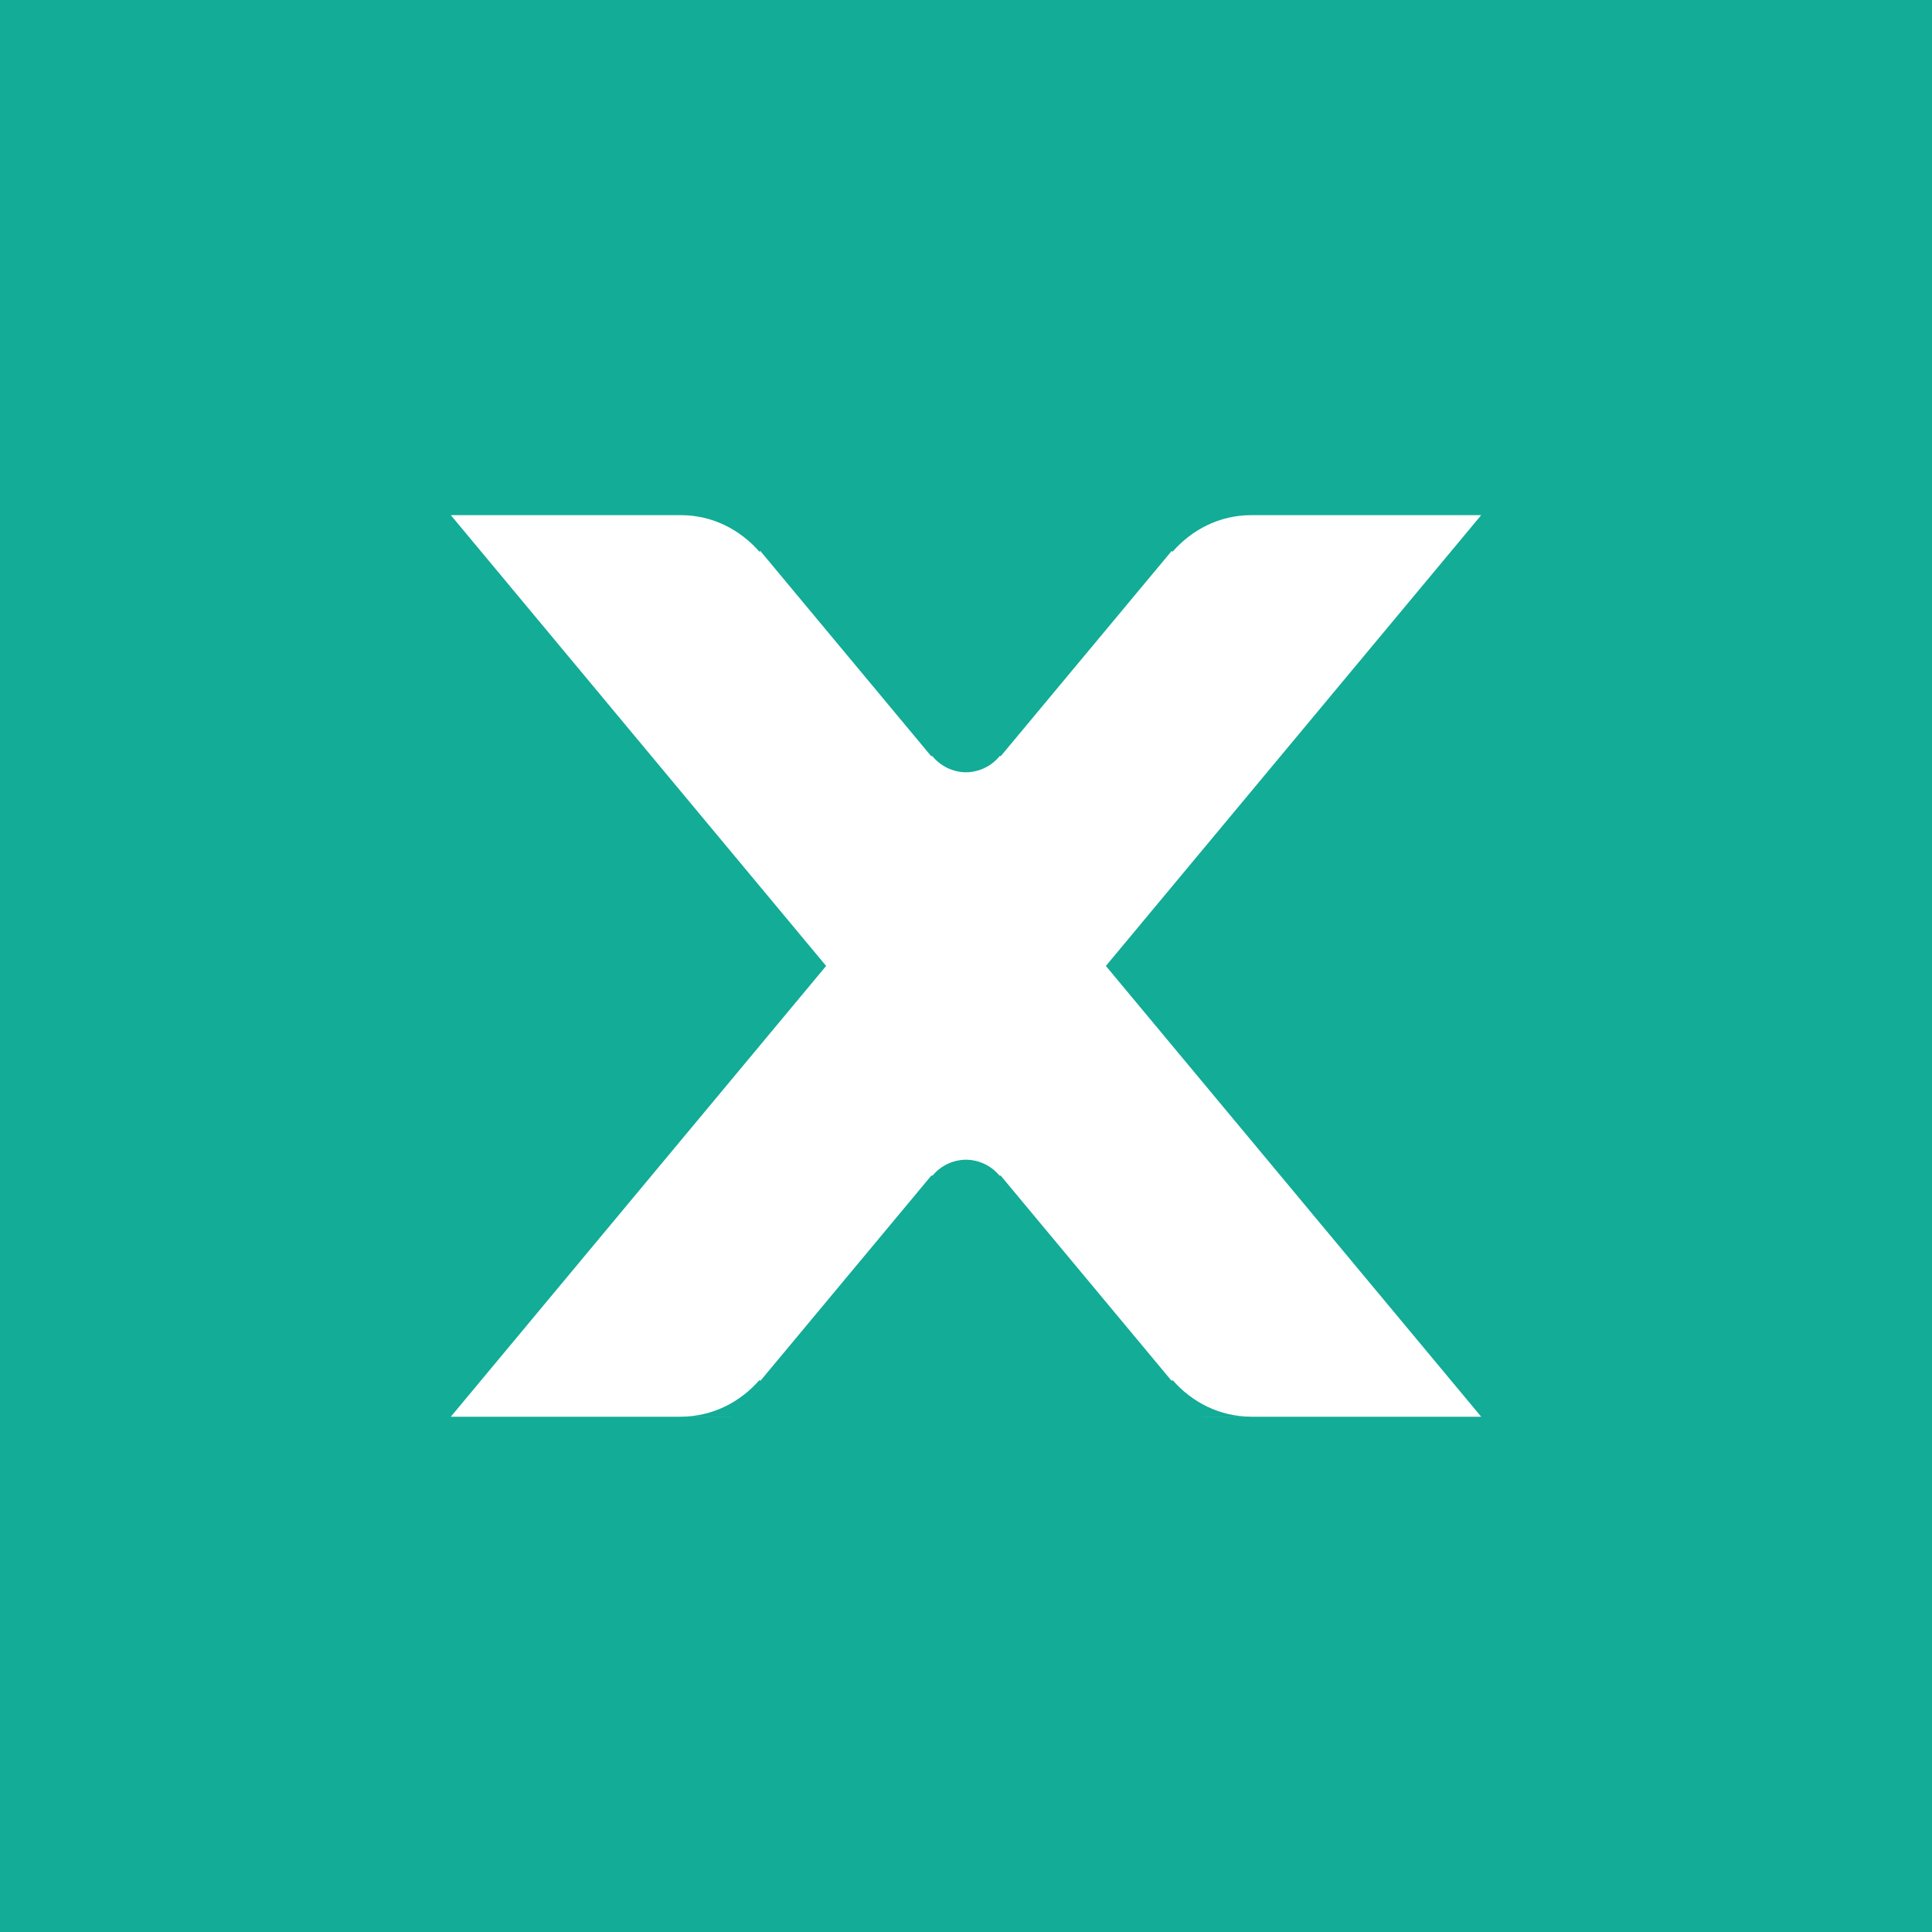
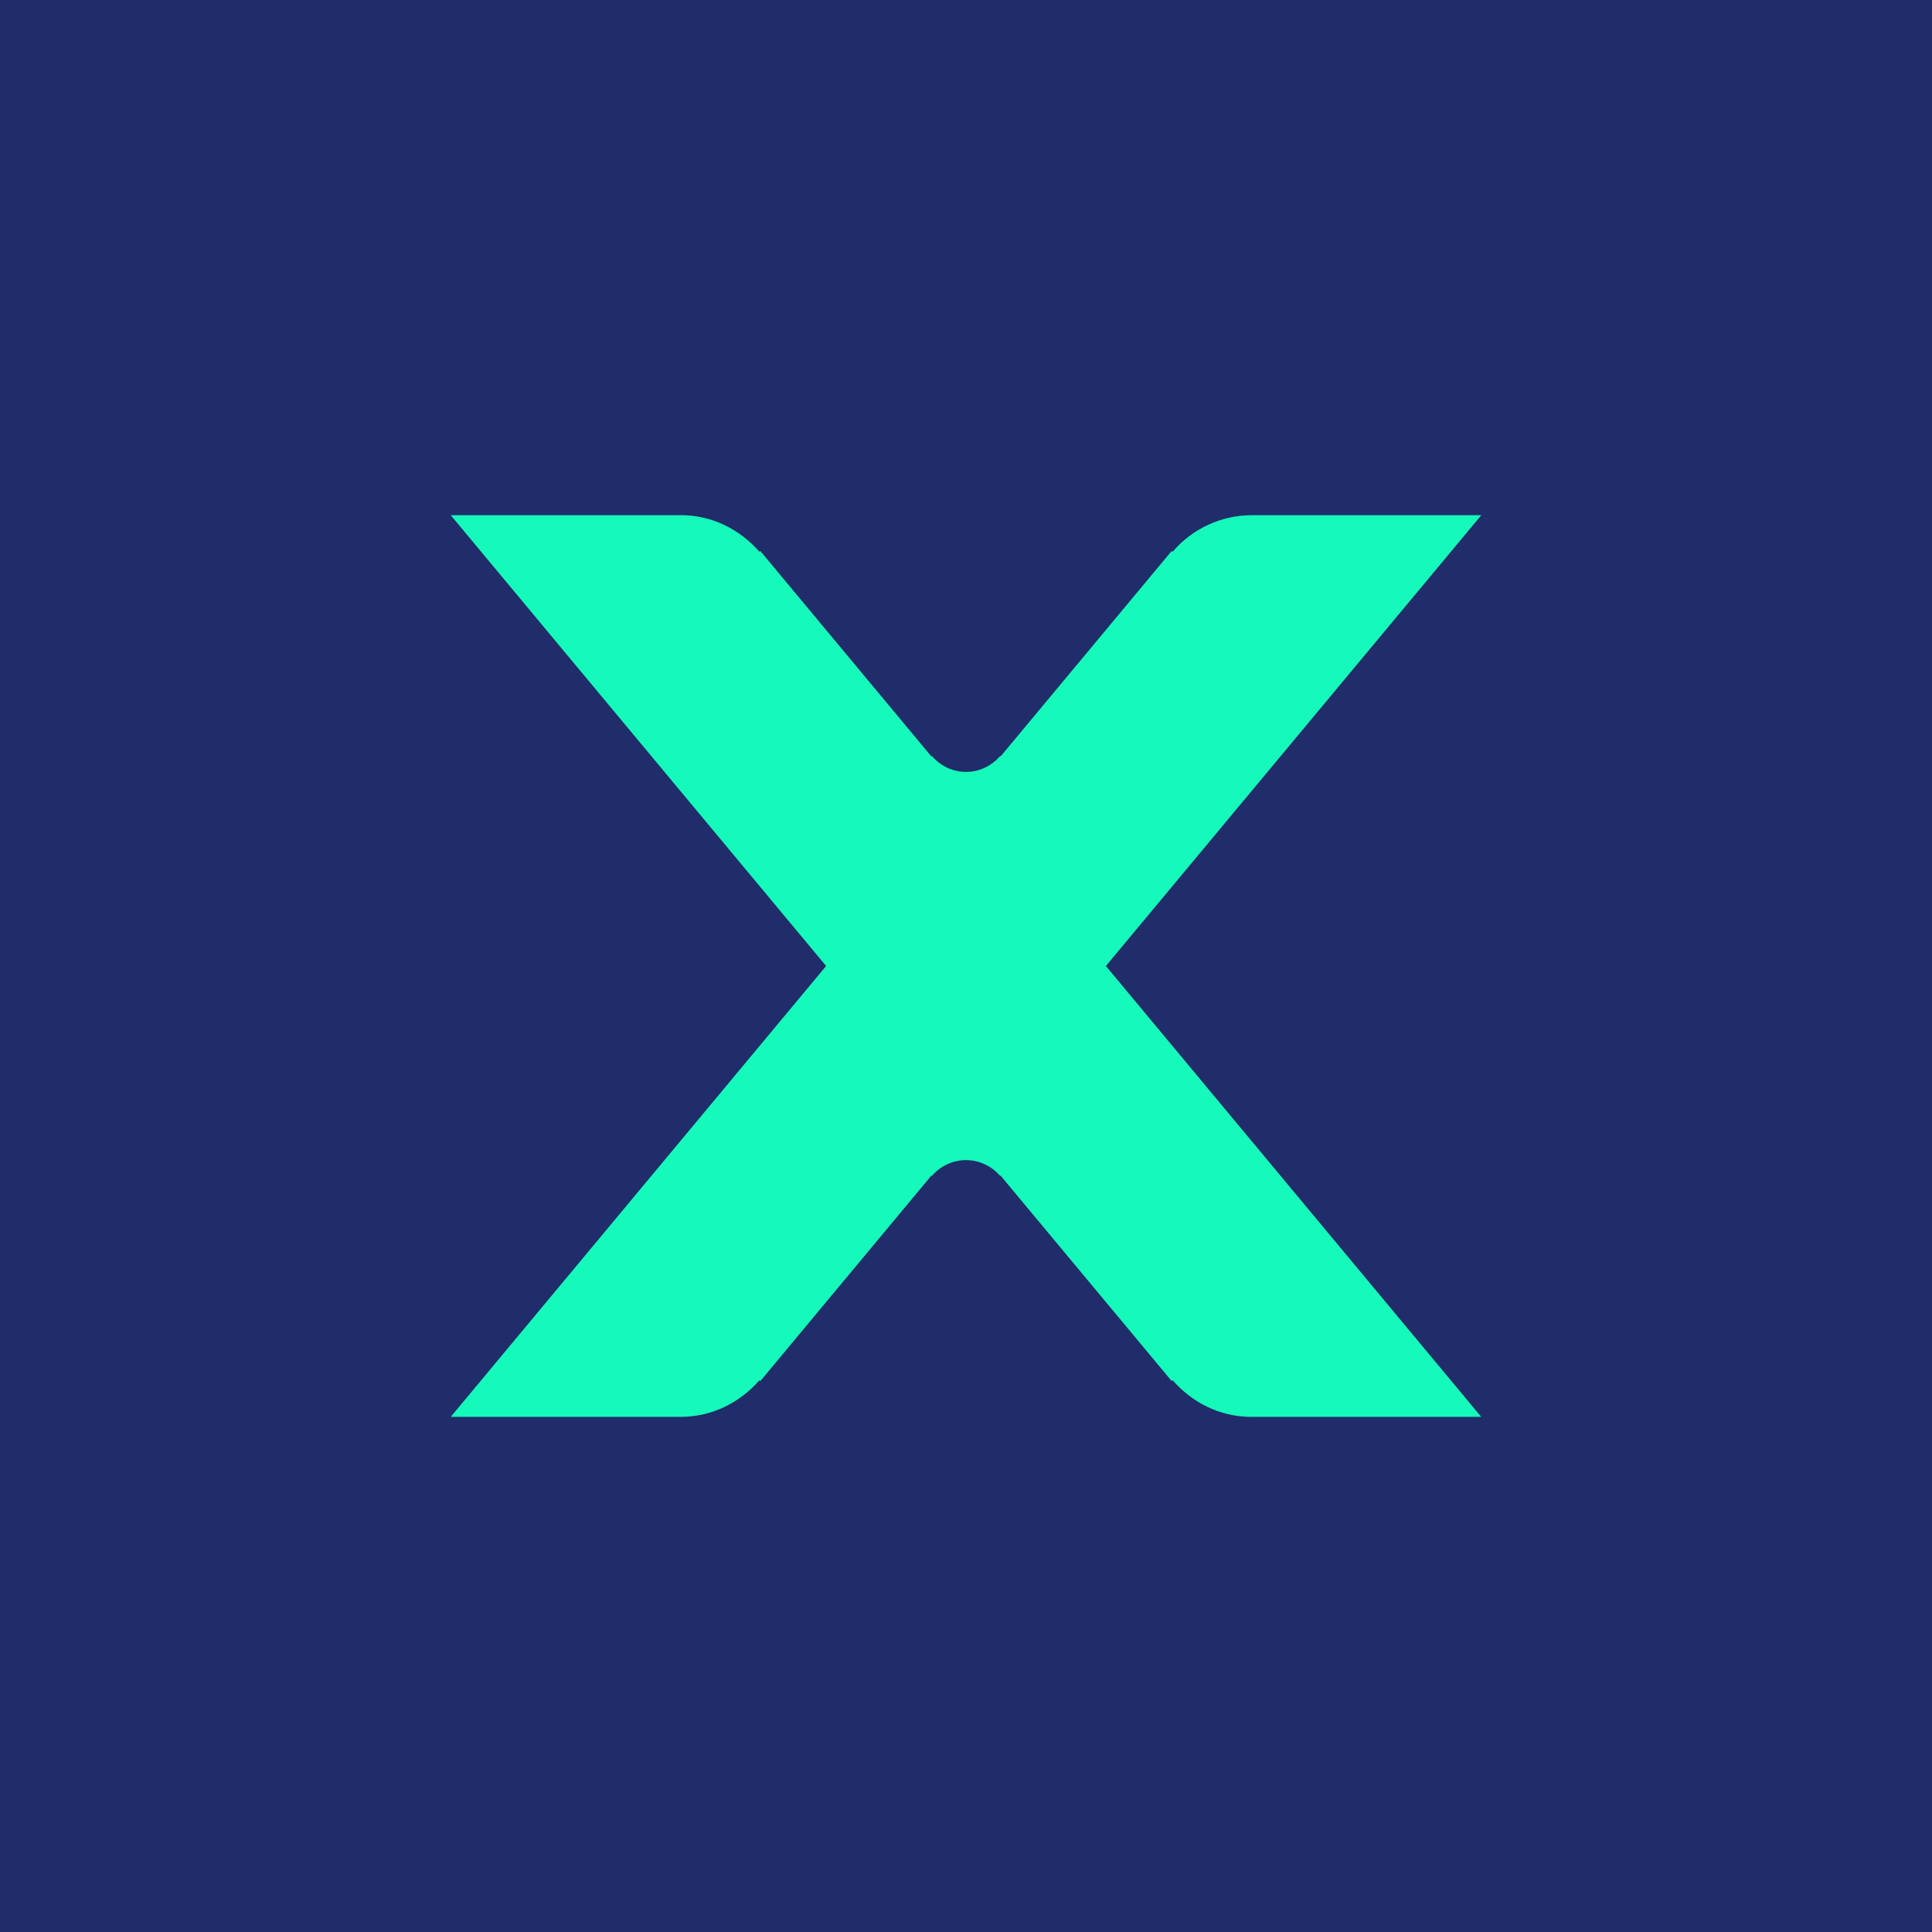
<svg xmlns="http://www.w3.org/2000/svg" width="30" height="30">
-   <path fill="#12AC97" fill-rule="evenodd" d="M30 14.999V30H0V0h30v14.999z" />
-   <path fill="#FFF" fill-rule="evenodd" d="M17.172 14.999l5.828 7h-4.344v-.001h.775c-.497 0-.926-.228-1.223-.568l-.015.012-2.655-3.188h-.019a.681.681 0 0 0-.519-.246.681.681 0 0 0-.519.246h-.019l-2.655 3.188-.015-.012c-.297.34-.726.568-1.223.568h.775v.001H7l5.828-7-5.828-7h3.569c.497 0 .926.228 1.223.568l.015-.011 2.651 3.184h.019a.682.682 0 0 0 .523.252.682.682 0 0 0 .523-.252h.018l2.652-3.184.015.011c.297-.34.726-.568 1.223-.568H23l-5.828 7z" />
+   <path fill="#202D6A" fill-rule="evenodd" d="M0 30V0h30v30H0z" />
+   <path fill="#15F9BB" fill-rule="evenodd" d="M17.172 15L23 22.001h-4.344.775c-.497 0-.926-.229-1.223-.569l-.015.012-2.654-3.187h-.011a.7.7 0 0 0-.528-.243.7.7 0 0 0-.528.243h-.012l-2.653 3.187-.015-.012c-.297.34-.726.569-1.223.569h.774-4.344L12.828 15 6.999 8h3.569l.001-.001c.497 0 .926.229 1.223.569l.014-.012 2.652 3.185h.012c.13.147.315.245.53.245.215 0 .4-.098.53-.245h.011l2.652-3.185.015.012A1.618 1.618 0 0 1 19.432 8h3.569l-5.829 7z" />
</svg>
